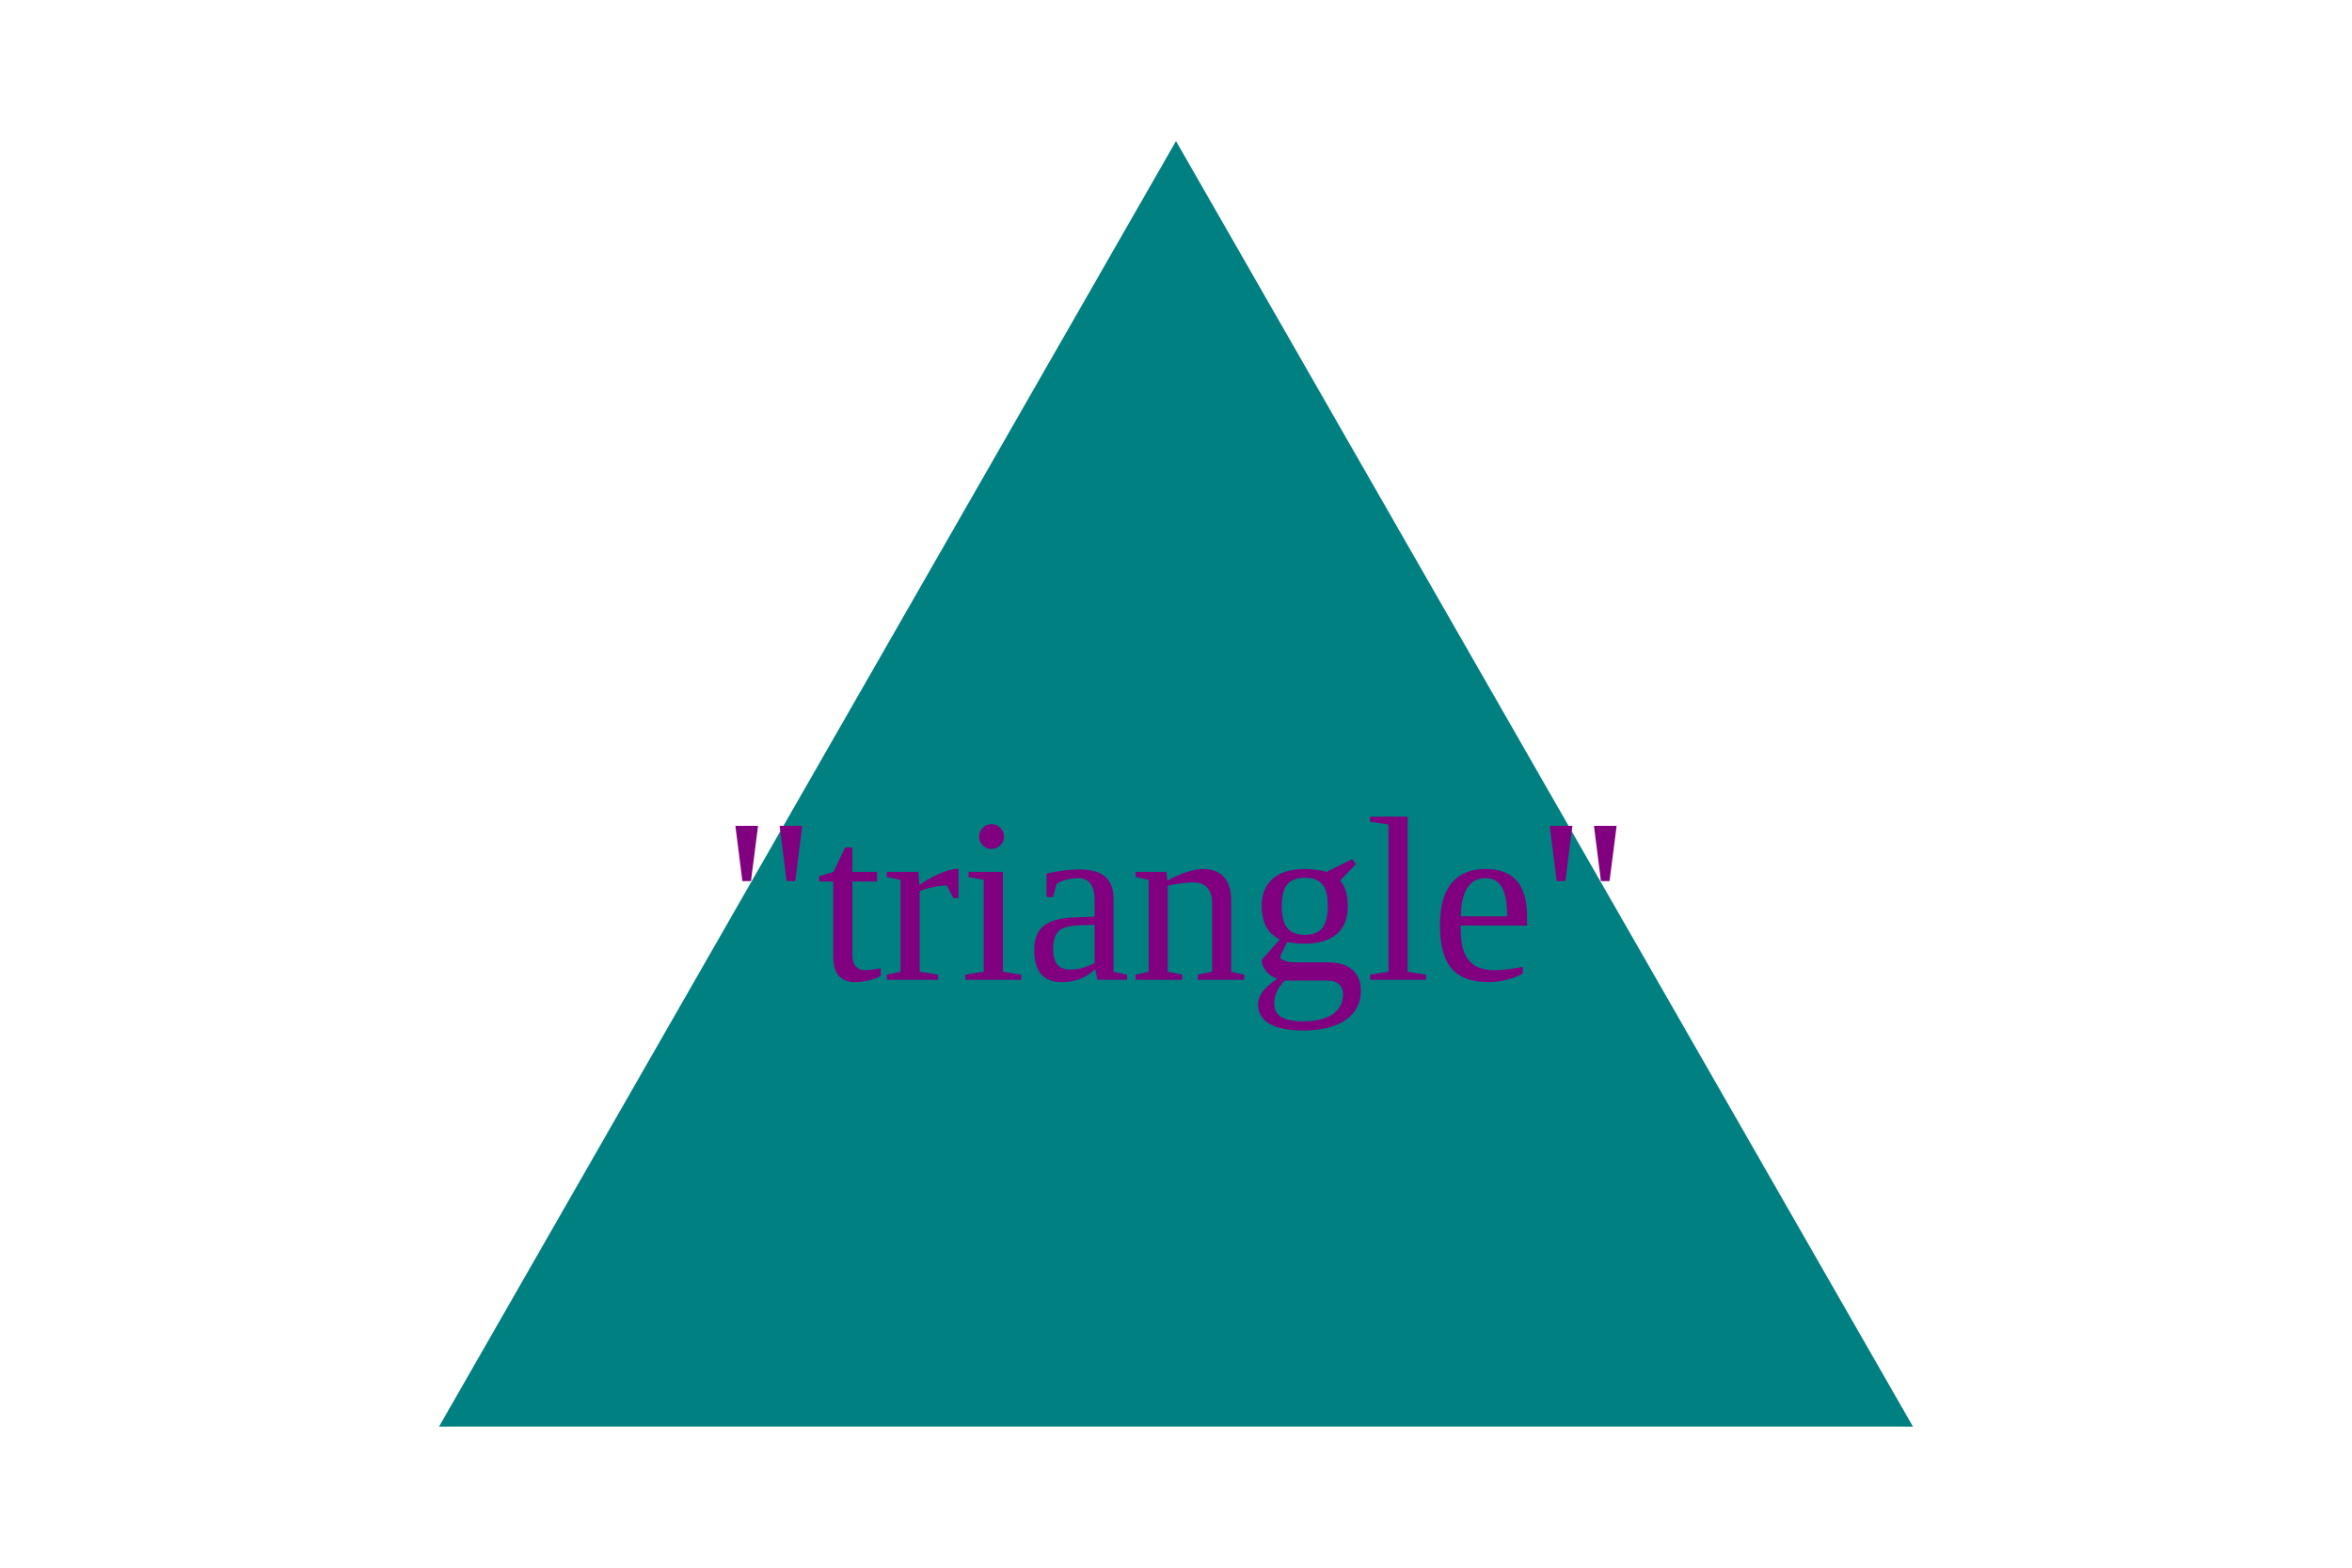
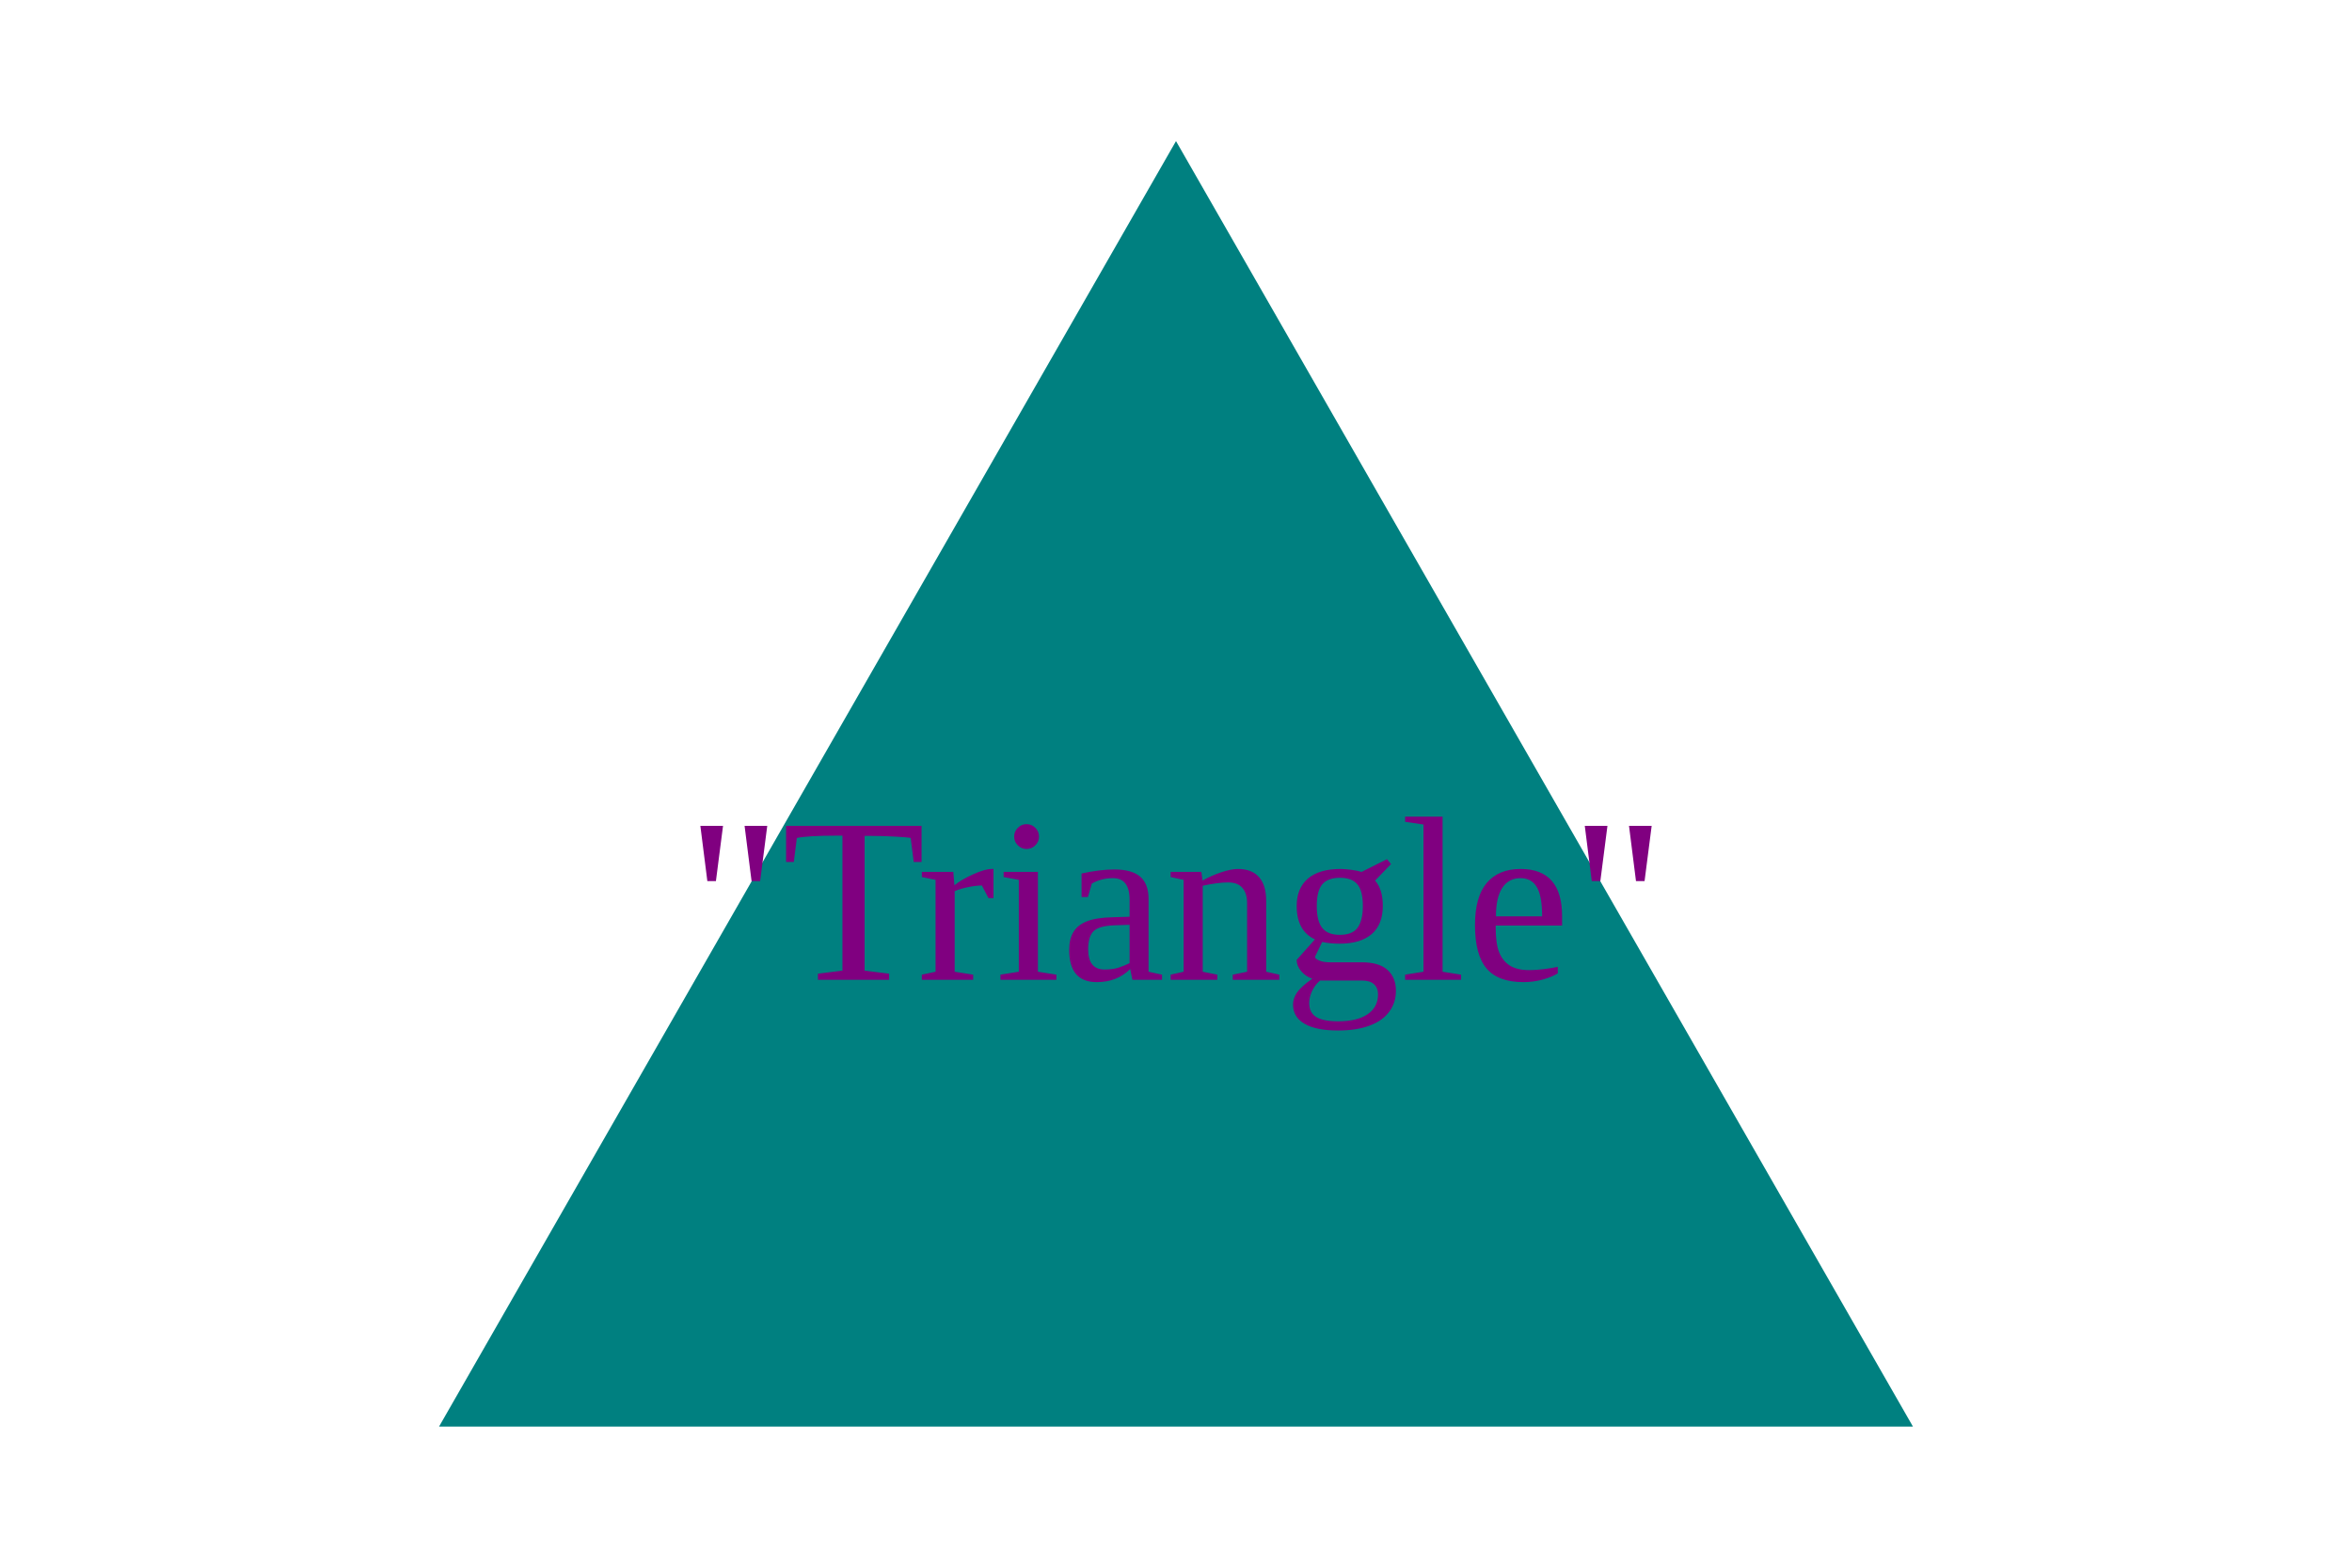
<svg xmlns="http://www.w3.org/2000/svg" width="300" height="200" version="1.1">
  <polygon points="150, 18 244, 182 56, 182" fill="teal" />
-   <text x="150" y="125" font-size="30" text-anchor="middle" fill="purple">"triangle"</text>
+   <text x="150" y="125" font-size="30" text-anchor="middle" fill="purple">"Triangle"</text>
</svg>
